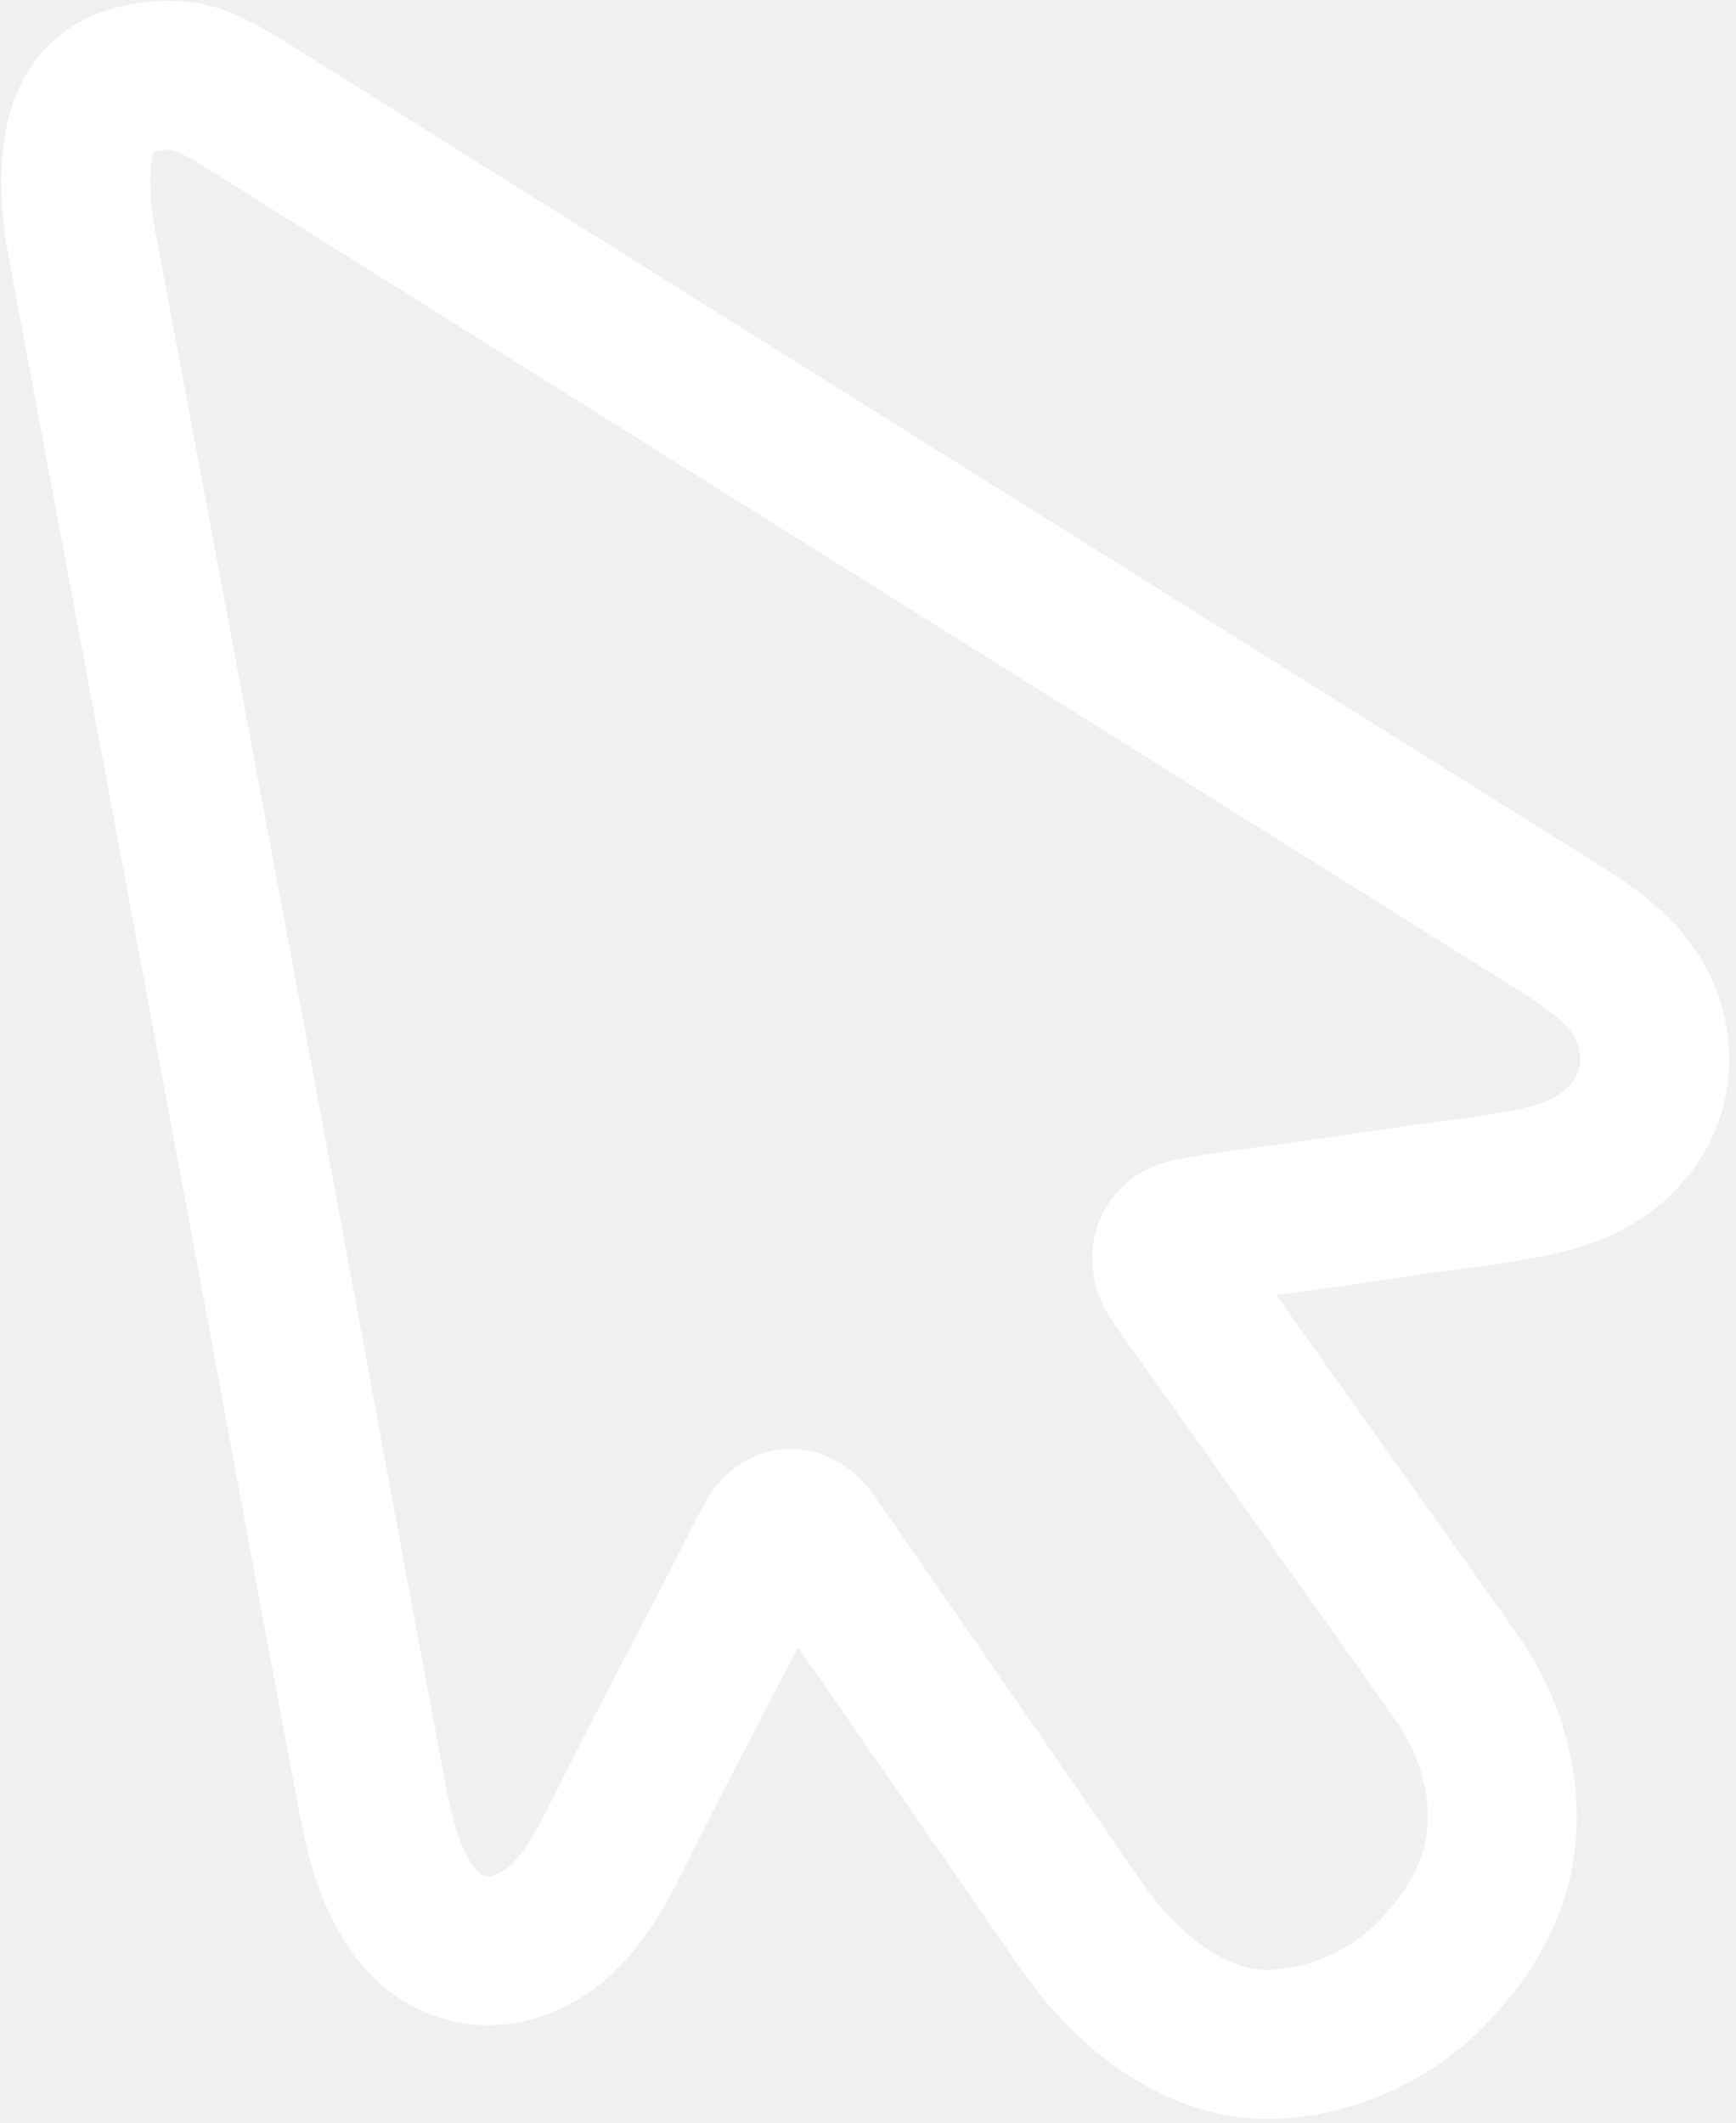
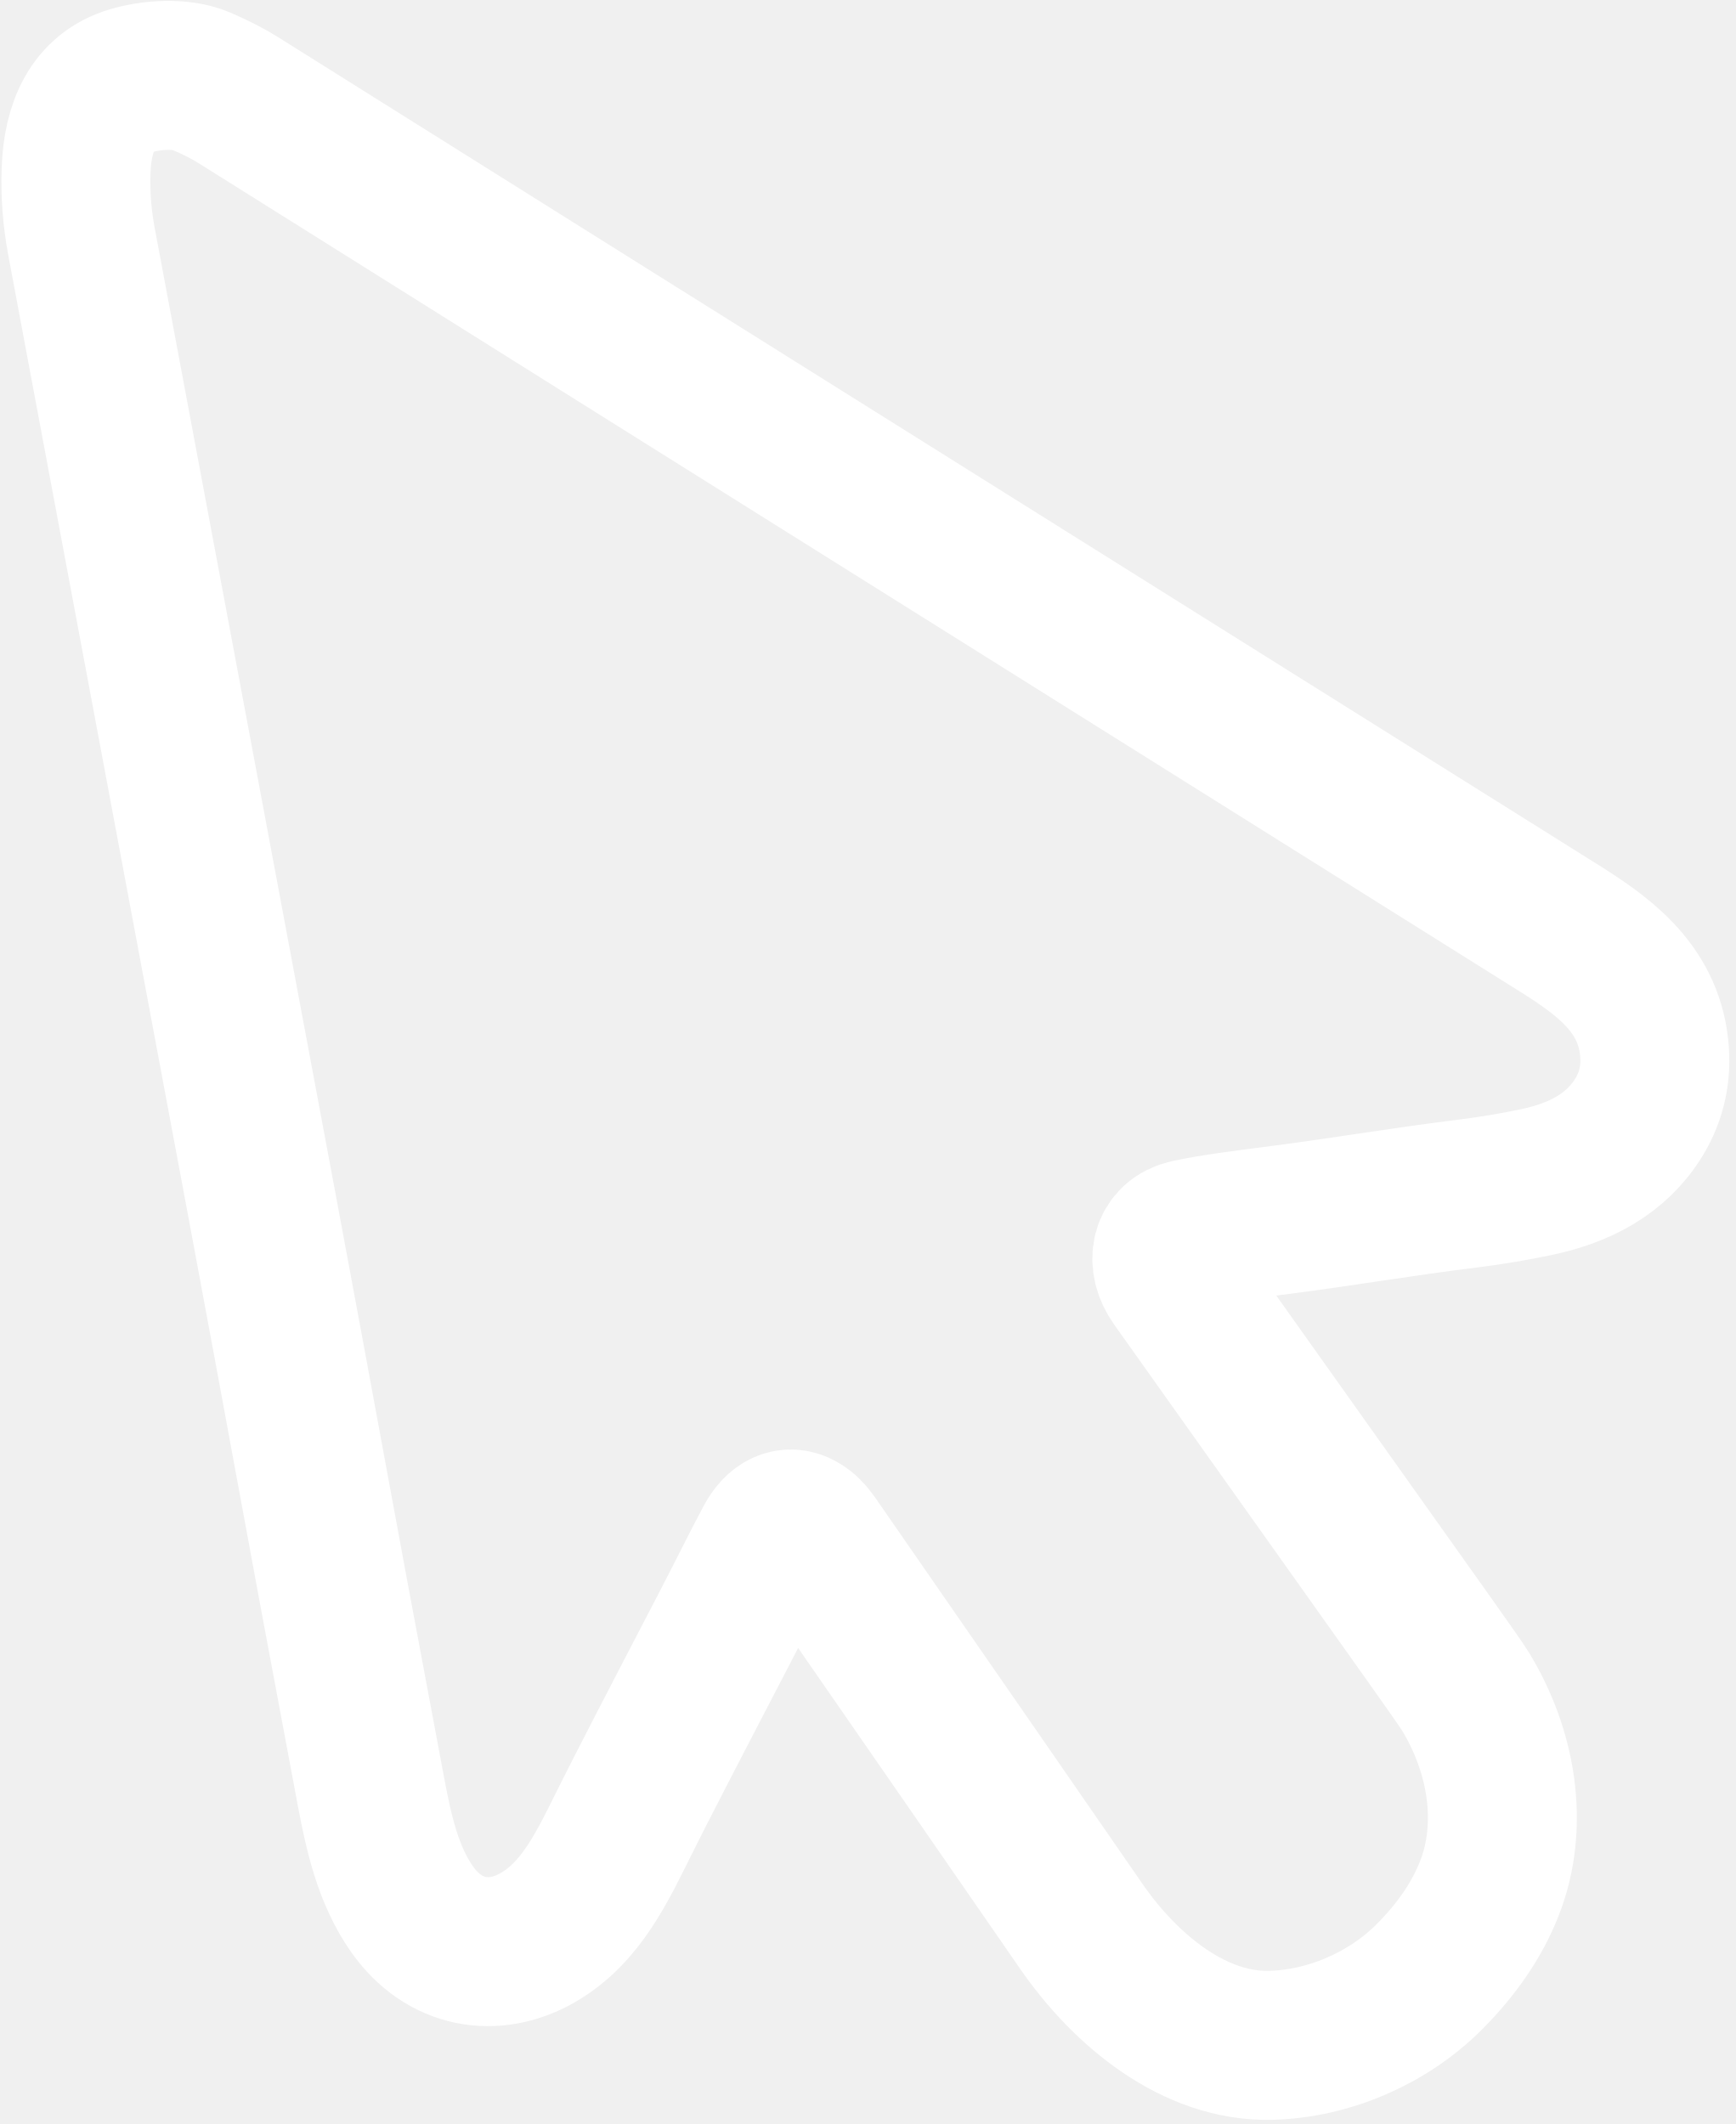
- <svg xmlns="http://www.w3.org/2000/svg" width="100%" height="100%" viewBox="0 0 14171 17338" version="1.1" xml:space="preserve" style="fill-rule:evenodd;clip-rule:evenodd;stroke-linejoin:round;stroke-miterlimit:2;">
-   <rect id="Artboard1" x="0" y="0" width="14167.9" height="17335.7" style="fill:none;" />
-   <path d="M6400.27,12452.7c-44.854,20.186 -84.457,62.742 -118.864,127.231c-116.971,218.678 -221.873,434.942 -370.604,720.235c-415.321,796.973 -679.158,1308.31 -791.533,1533.79c-199.492,400.143 -369.776,777.599 -731.762,984.652c-352.664,201.631 -761.641,137.318 -1022.83,-233.638c-194.783,-276.902 -271.456,-618.553 -334.13,-951.454c-223.197,-1185.7 -399.684,-2132.64 -529.297,-2841.06c-135.046,-739.051 -474.936,-2559.66 -1019.22,-5461.45c-415.93,-2217.36 -688.197,-3670.14 -816.607,-4358.38c-36.848,-197.734 -51.486,-393.124 -43.914,-586.168c13.739,-355.944 135.686,-632.622 444.743,-726.34c167.641,-50.638 410.583,-69.043 576.573,2.405c119.35,51.381 219.944,102.661 301.616,154.093c709.96,446.358 4296.8,2694.51 10760.5,6744.47c362.529,227.146 747.215,486.388 801.034,988.121c22.168,206.743 -18.392,395.666 -121.701,566.557c-187.656,310.1 -496.892,461.087 -836.097,532.666c-181.241,38.487 -363.796,69.311 -547.683,92.253c-597.211,74.784 -1000.16,146.791 -1539.33,216.725c-316.324,40.967 -556.076,70.274 -761.877,115.207c-185.184,40.546 -221.839,225.401 -106.732,387.117c524.427,737.401 1211.19,1703.47 2060.12,2898.45c183.115,257.576 287.2,407.034 312.224,448.158c293.927,480.432 401.104,1083.9 196.455,1606.79c-99.244,253.791 -262.798,494.884 -490.665,723.279c-339.394,340.172 -822.593,547.291 -1294.67,559.353c-620.175,15.736 -1183.63,-444.381 -1548.72,-973.321c-405.076,-586.961 -1133.16,-1639.06 -2184.43,-3156.05c-58.489,-84.54 -149.866,-155.548 -242.585,-113.678l0.003,-0.009Z" style="fill:none;fill-rule:nonzero;stroke:#fff;stroke-width:1216.1px;" />
+ <svg xmlns="http://www.w3.org/2000/svg" width="100%" height="100%" viewBox="0 0 817 1000" version="1.1" xml:space="preserve" style="fill-rule:evenodd;clip-rule:evenodd;stroke-linejoin:round;stroke-miterlimit:2;">
+   <g id="Artboard1" transform="matrix(0.057653,0,0,0.0576768,0,0)">
+     <rect x="0" y="0" width="14167.9" height="17335.7" style="fill:none;" />
+   </g>
+   <g transform="matrix(0.057653,0,0,0.0576768,0,0)">
+     <path d="M6400.27,12452.7C6355.42,12472.9 6315.81,12515.4 6281.41,12579.9C6164.44,12798.6 6059.53,13014.9 5910.8,13300.2C5495.48,14097.1 5231.64,14608.5 5119.27,14834C4919.78,15234.1 4749.49,15611.6 4387.51,15818.6C4034.84,16020.2 3625.87,15955.9 3364.68,15585C3169.89,15308.1 3093.22,14966.4 3030.55,14633.5C2807.35,13447.8 2630.86,12500.9 2501.25,11792.5C2366.2,11053.4 2026.31,9232.8 1482.03,6331.01C1066.1,4113.65 793.833,2660.87 665.423,1972.63C628.575,1774.89 613.937,1579.5 621.509,1386.46C635.248,1030.51 757.195,753.836 1066.25,660.118C1233.89,609.48 1476.84,591.075 1642.83,662.523C1762.17,713.904 1862.77,765.184 1944.44,816.616C2654.4,1262.97 6241.24,3511.13 12704.9,7561.09C13067.5,7788.23 13452.2,8047.47 13506,8549.21C13528.1,8755.95 13487.6,8944.87 13384.3,9115.76C13196.6,9425.86 12887.4,9576.85 12548.2,9648.43C12366.9,9686.92 12184.4,9717.74 12000.5,9740.68C11403.3,9815.47 11000.3,9887.47 10461.2,9957.41C10144.8,9998.38 9905.09,10027.7 9699.29,10072.6C9514.1,10113.2 9477.45,10298 9592.56,10459.7C10117,11197.1 10803.7,12163.2 11652.7,13358.2C11835.8,13615.8 11939.9,13765.2 11964.9,13806.3C12258.8,14286.8 12366,14890.2 12161.4,15413.1C12062.1,15666.9 11898.6,15908 11670.7,16136.4C11331.3,16476.6 10848.1,16683.7 10376,16695.8C9755.84,16711.5 9192.39,16251.4 8827.3,15722.4C8422.22,15135.5 7694.14,14083.4 6642.87,12566.4C6584.38,12481.9 6493,12410.8 6400.28,12452.7L6400.29,12452.7L6400.27,12452.7Z" style="fill:none;fill-rule:nonzero;stroke:white;stroke-width:1216.1px;" />
+   </g>
</svg>
